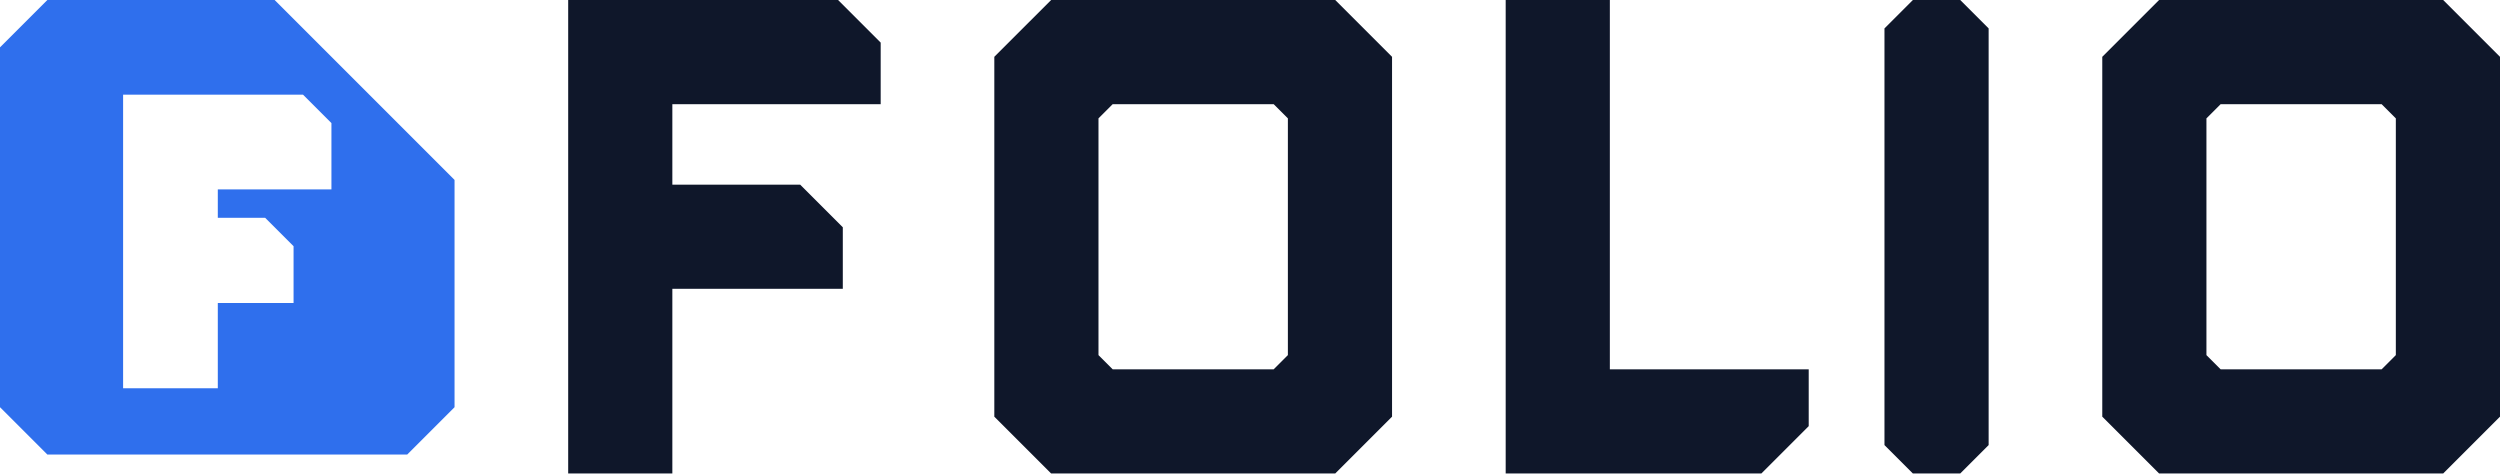
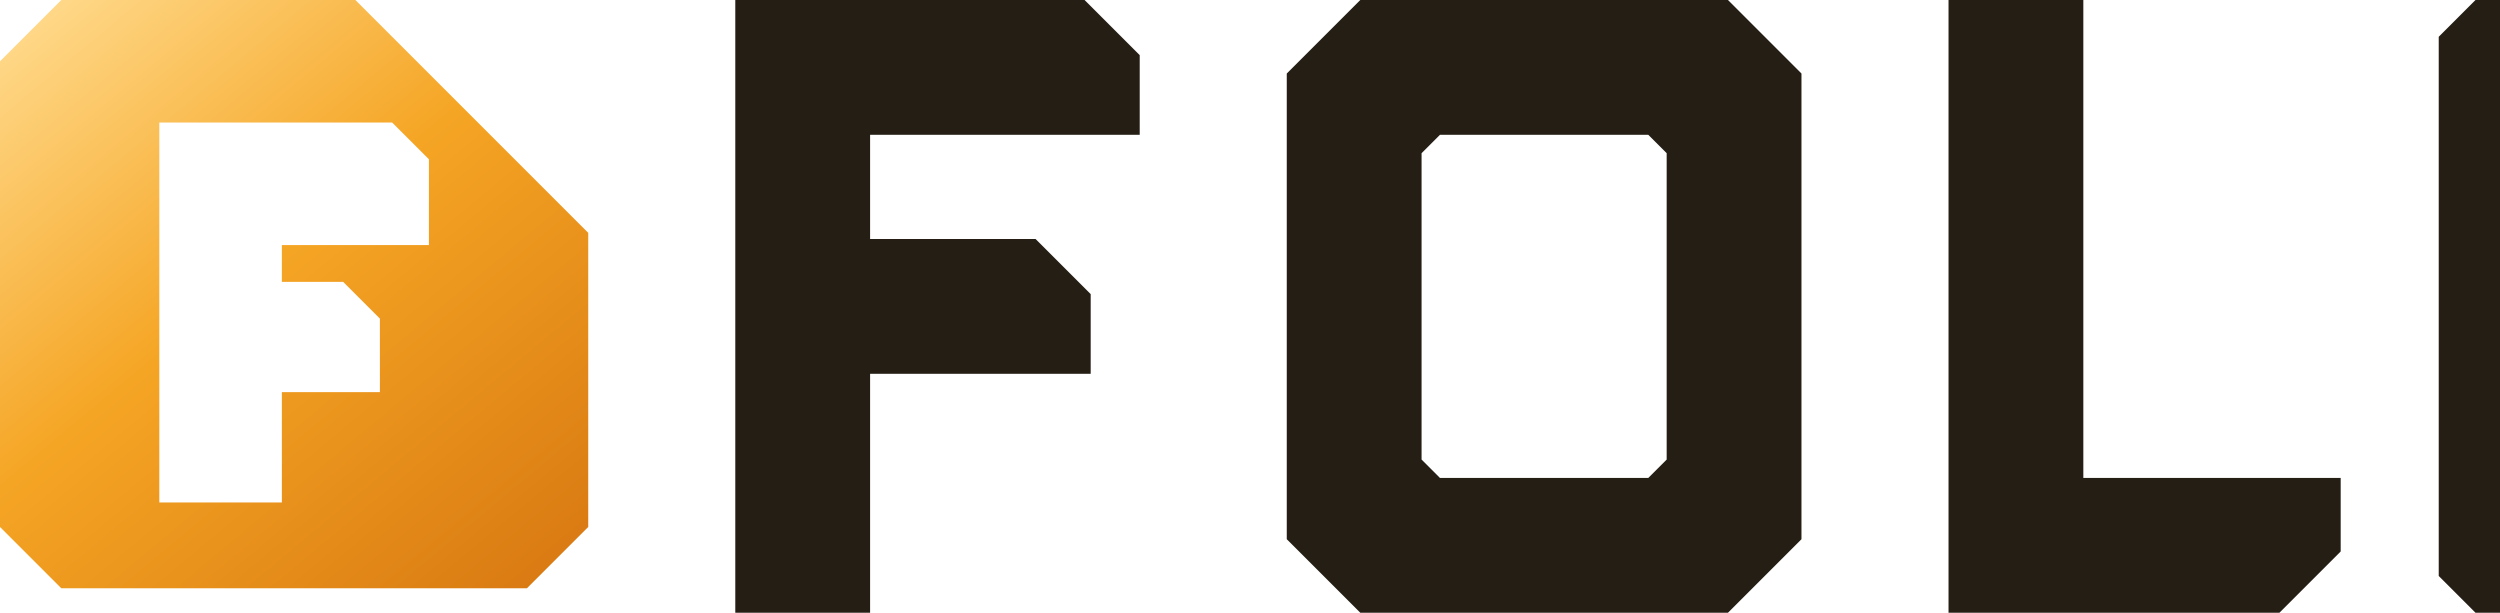
- <svg xmlns="http://www.w3.org/2000/svg" viewBox="0 0 528 100">
+ <svg xmlns="http://www.w3.org/2000/svg" viewBox="0 0 408 100">
+   <defs>
+     <linearGradient id="molten" x1="8" y1="0" x2="88" y2="96" gradientUnits="userSpaceOnUse">
+       <stop offset="0" stop-color="#FFD98A" />
+       <stop offset="0.45" stop-color="#F5A524" />
+       <stop offset="1" stop-color="#D97A12" />
+     </linearGradient>
+   </defs>
  <style>
-     .ink { fill: #0f172a; }
-     @media (prefers-color-scheme: dark) { .ink { fill: #f1f5f9; } }
+     .ink { fill: #241E14; }
+     @media (prefers-color-scheme: dark) { .ink { fill: #F2ECDF; } }
  </style>
-   <path fill="#2f6fed" fill-rule="evenodd" d="M10 0H58L96 38V86L86 96H10L0 86V10ZM26 20H64L70 26V40H46V46H56L62 52V64H46V82H26Z" />
+   <path fill="url(#molten)" fill-rule="evenodd" d="M10 0H58L96 38V86L86 96H10L0 86V10ZM26 20H64L70 26V40H46V46H56L62 52V64H46V82H26Z" />
  <g class="ink" transform="translate(120 0)">
    <path d="M0 0H57L66 9V22H22V39H49L58 48V61H22V100H0Z" />
    <path fill-rule="evenodd" d="M102 0H162L174 12V88L162 100H102L90 88V12ZM115 22H149L152 25V75L149 78H115L112 75V25Z" />
    <path d="M198 0H220V78H262V90L252 100H198Z" />
    <path d="M284 0H294L300 6V94L294 100H284L278 94V6Z" />
    <path fill-rule="evenodd" d="M336 0H396L408 12V88L396 100H336L324 88V12ZM349 22H383L386 25V75L383 78H349L346 75V25Z" />
  </g>
</svg>
